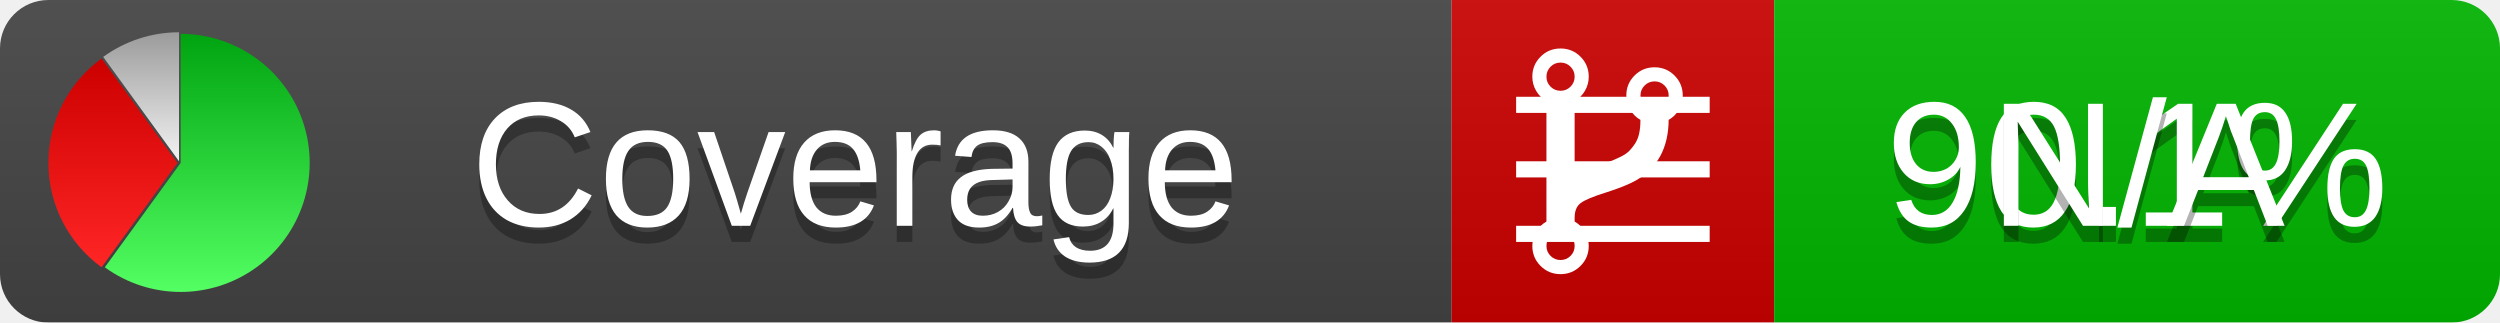
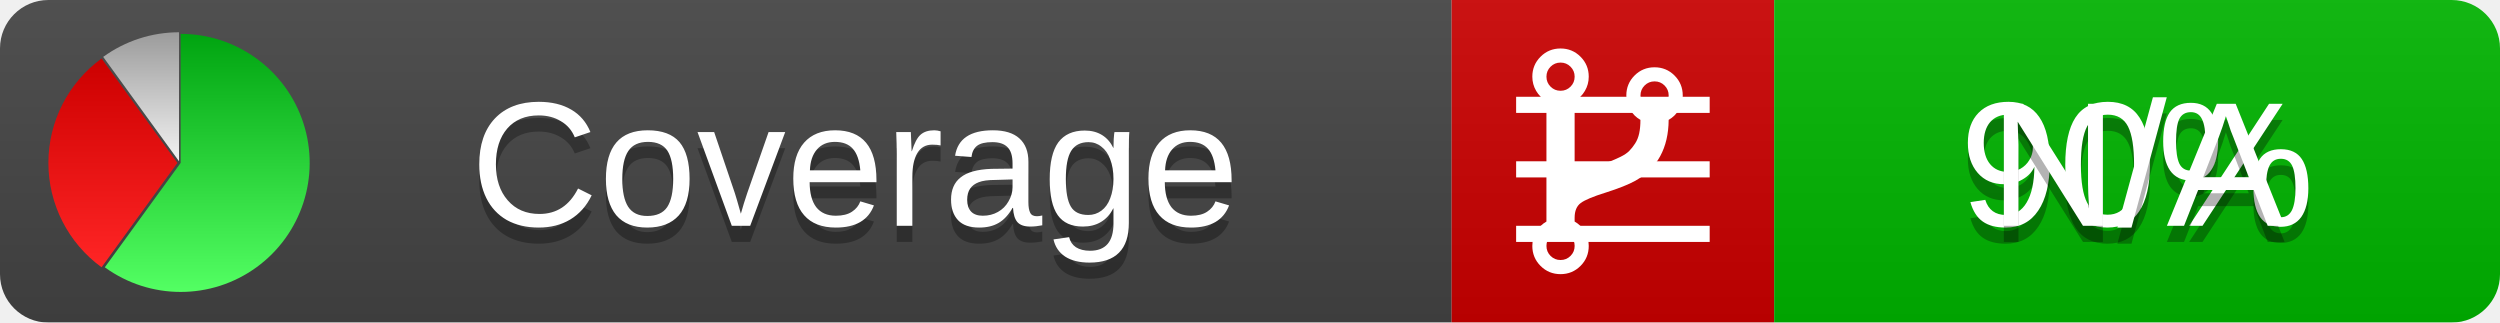
<svg xmlns="http://www.w3.org/2000/svg" xmlns:xlink="http://www.w3.org/1999/xlink" width="155" height="20">
  <style type="text/css">
          
            @keyframes fadeout {
              0 % { visibility: visible; opacity: 1; }
              40% { visibility: visible; opacity: 1; }
              50% { visibility: hidden; opacity: 0; }
              90% { visibility: hidden; opacity: 0; }
              100% { visibility: visible; opacity: 1; }
            }
            @keyframes fadein {
              0% { visibility: hidden; opacity: 0; }
              40% { visibility: hidden; opacity: 0; }
              50% { visibility: visible; opacity: 1; }
              90% { visibility: visible; opacity: 1; }
              100% { visibility: hidden; opacity: 0; }
            }
            .linecoverage {
                animation-duration: 10s;
                animation-name: fadeout;
                animation-iteration-count: infinite;
            }
            .branchcoverage {
                animation-duration: 10s;
                animation-name: fadein;
                animation-iteration-count: infinite;
            }
          
    </style>
  <defs>
    <linearGradient id="gradient" x2="0" y2="100%">
      <stop offset="0" stop-color="#bbb" stop-opacity=".1" />
      <stop offset="1" stop-opacity=".1" />
    </linearGradient>
    <linearGradient id="green" x2="0" y2="100%">
      <stop offset="0" stop-color="#00A410" />
      <stop offset="1" stop-color="#53FF63" />
    </linearGradient>
    <linearGradient id="red" x2="0" y2="100%">
      <stop offset="0" stop-color="#C00" />
      <stop offset="1" stop-color="#FF2525" />
    </linearGradient>
    <linearGradient id="gray" x2="0" y2="100%">
      <stop offset="0" stop-color="#9B9B9B" />
      <stop offset="1" stop-color="#F3F3F3" />
    </linearGradient>
    <mask id="mask">
      <rect width="155" height="20" rx="3" fill="#fff" />
    </mask>
    <g id="icon">
      <path style="fill:url(#green);" d="M205,202.5 l0,-200 a200,200 0 1,1 -117.558,361.803 z" />
      <path style="fill:url(#red);" d="M200,202.5 l-117.558,161.803 a200,200 0 0,1 0,-323.607 z" />
      <path style="fill:url(#gray);" d="M202.5,200 l-117.558,-161.803 a200,200 0 0,1 117.558,-38.196 z" />
    </g>
  </defs>
  <g mask="url(#mask)">
    <rect x="0" y="0" width="90" height="20" fill="#444" />
    <rect x="90" y="0" width="20" height="20" fill="#c00" />
    <rect x="110" y="0" width="45" height="20" fill="#00B600" />
    <rect x="0" y="0" width="155" height="20" fill="url(#gradient)" />
  </g>
  <g>
    <path class="linecoverage" stroke="#fff" d="M94 6.5 h12 M94 10.5 h12 M94 14.5 h12" />
    <path class="branchcoverage" fill="#fff" d="m 97.628,15.247 q 0,-0.364 -0.255,-0.619 -0.255,-0.255 -0.619,-0.255 -0.364,0 -0.619,0.255 -0.255,0.255 -0.255,0.619 0,0.364 0.255,0.619 0.255,0.255 0.619,0.255 0.364,0 0.619,-0.255 0.255,-0.255 0.255,-0.619 z m 0,-10.493 q 0,-0.364 -0.255,-0.619 -0.255,-0.255 -0.619,-0.255 -0.364,0 -0.619,0.255 -0.255,0.255 -0.255,0.619 0,0.364 0.255,0.619 0.255,0.255 0.619,0.255 0.364,0 0.619,-0.255 0.255,-0.255 0.255,-0.619 z m 5.83,1.166 q 0,-0.364 -0.255,-0.619 -0.255,-0.255 -0.619,-0.255 -0.364,0 -0.619,0.255 -0.255,0.255 -0.255,0.619 0,0.364 0.255,0.619 0.255,0.255 0.619,0.255 0.364,0 0.619,-0.255 0.255,-0.255 0.255,-0.619 z m 0.874,0 q 0,0.474 -0.237,0.879 -0.237,0.405 -0.638,0.633 -0.018,2.614 -2.059,3.771 -0.619,0.346 -1.849,0.738 -1.166,0.364 -1.544,0.647 -0.378,0.282 -0.378,0.911 l 0,0.237 q 0.401,0.228 0.638,0.633 0.237,0.405 0.237,0.879 0,0.729 -0.51,1.239 -0.51,0.51 -1.239,0.51 -0.729,0 -1.239,-0.51 -0.51,-0.51 -0.51,-1.239 0,-0.474 0.237,-0.879 0.237,-0.405 0.638,-0.633 l 0,-7.469 q -0.401,-0.228 -0.638,-0.633 -0.237,-0.405 -0.237,-0.879 0,-0.729 0.51,-1.239 0.51,-0.51 1.239,-0.51 0.729,0 1.239,0.51 0.51,0.51 0.51,1.239 0,0.474 -0.237,0.879 -0.237,0.405 -0.638,0.633 l 0,4.527 q 0.492,-0.237 1.403,-0.519 0.501,-0.155 0.797,-0.269 0.296,-0.114 0.642,-0.282 0.346,-0.169 0.537,-0.36 0.191,-0.191 0.369,-0.465 0.178,-0.273 0.255,-0.633 0.077,-0.36 0.077,-0.833 -0.401,-0.228 -0.638,-0.633 -0.237,-0.405 -0.237,-0.879 0,-0.729 0.51,-1.239 0.51,-0.51 1.239,-0.51 0.729,0 1.239,0.51 0.51,0.51 0.51,1.239 z" />
  </g>
  <g fill="#fff" text-anchor="middle" font-family="Verdana,Arial,Geneva,sans-serif" font-size="11">
    <a xlink:href="https://github.com/danielpalme/ReportGenerator" target="_top">
      <use xlink:href="#icon" transform="translate(3,2) scale(.04)" />
    </a>
    <text x="53" y="15" fill="#010101" fill-opacity=".3">Coverage</text>
    <text x="53" y="14" fill="#fff">Coverage</text>
-     <text class="linecoverage" x="132.5" y="15" fill="#010101" fill-opacity=".3">90.1%</text>
-     <text class="linecoverage" x="132.5" y="14">90.1%</text>
+     <text class="linecoverage" x="132.5" y="15" fill="#010101" fill-opacity=".3">90%</text>
+     <text class="linecoverage" x="132.5" y="14">90%</text>
    <text class="branchcoverage" x="132.5" y="15" fill="#010101" fill-opacity=".3">N/A</text>
    <text class="branchcoverage" x="132.5" y="14">N/A</text>
  </g>
  <g>
    <rect class="linecoverage" x="90" y="0" width="65" height="20" fill-opacity="0" />
    <rect class="branchcoverage" x="90" y="0" width="65" height="20" fill-opacity="0" />
  </g>
</svg>
